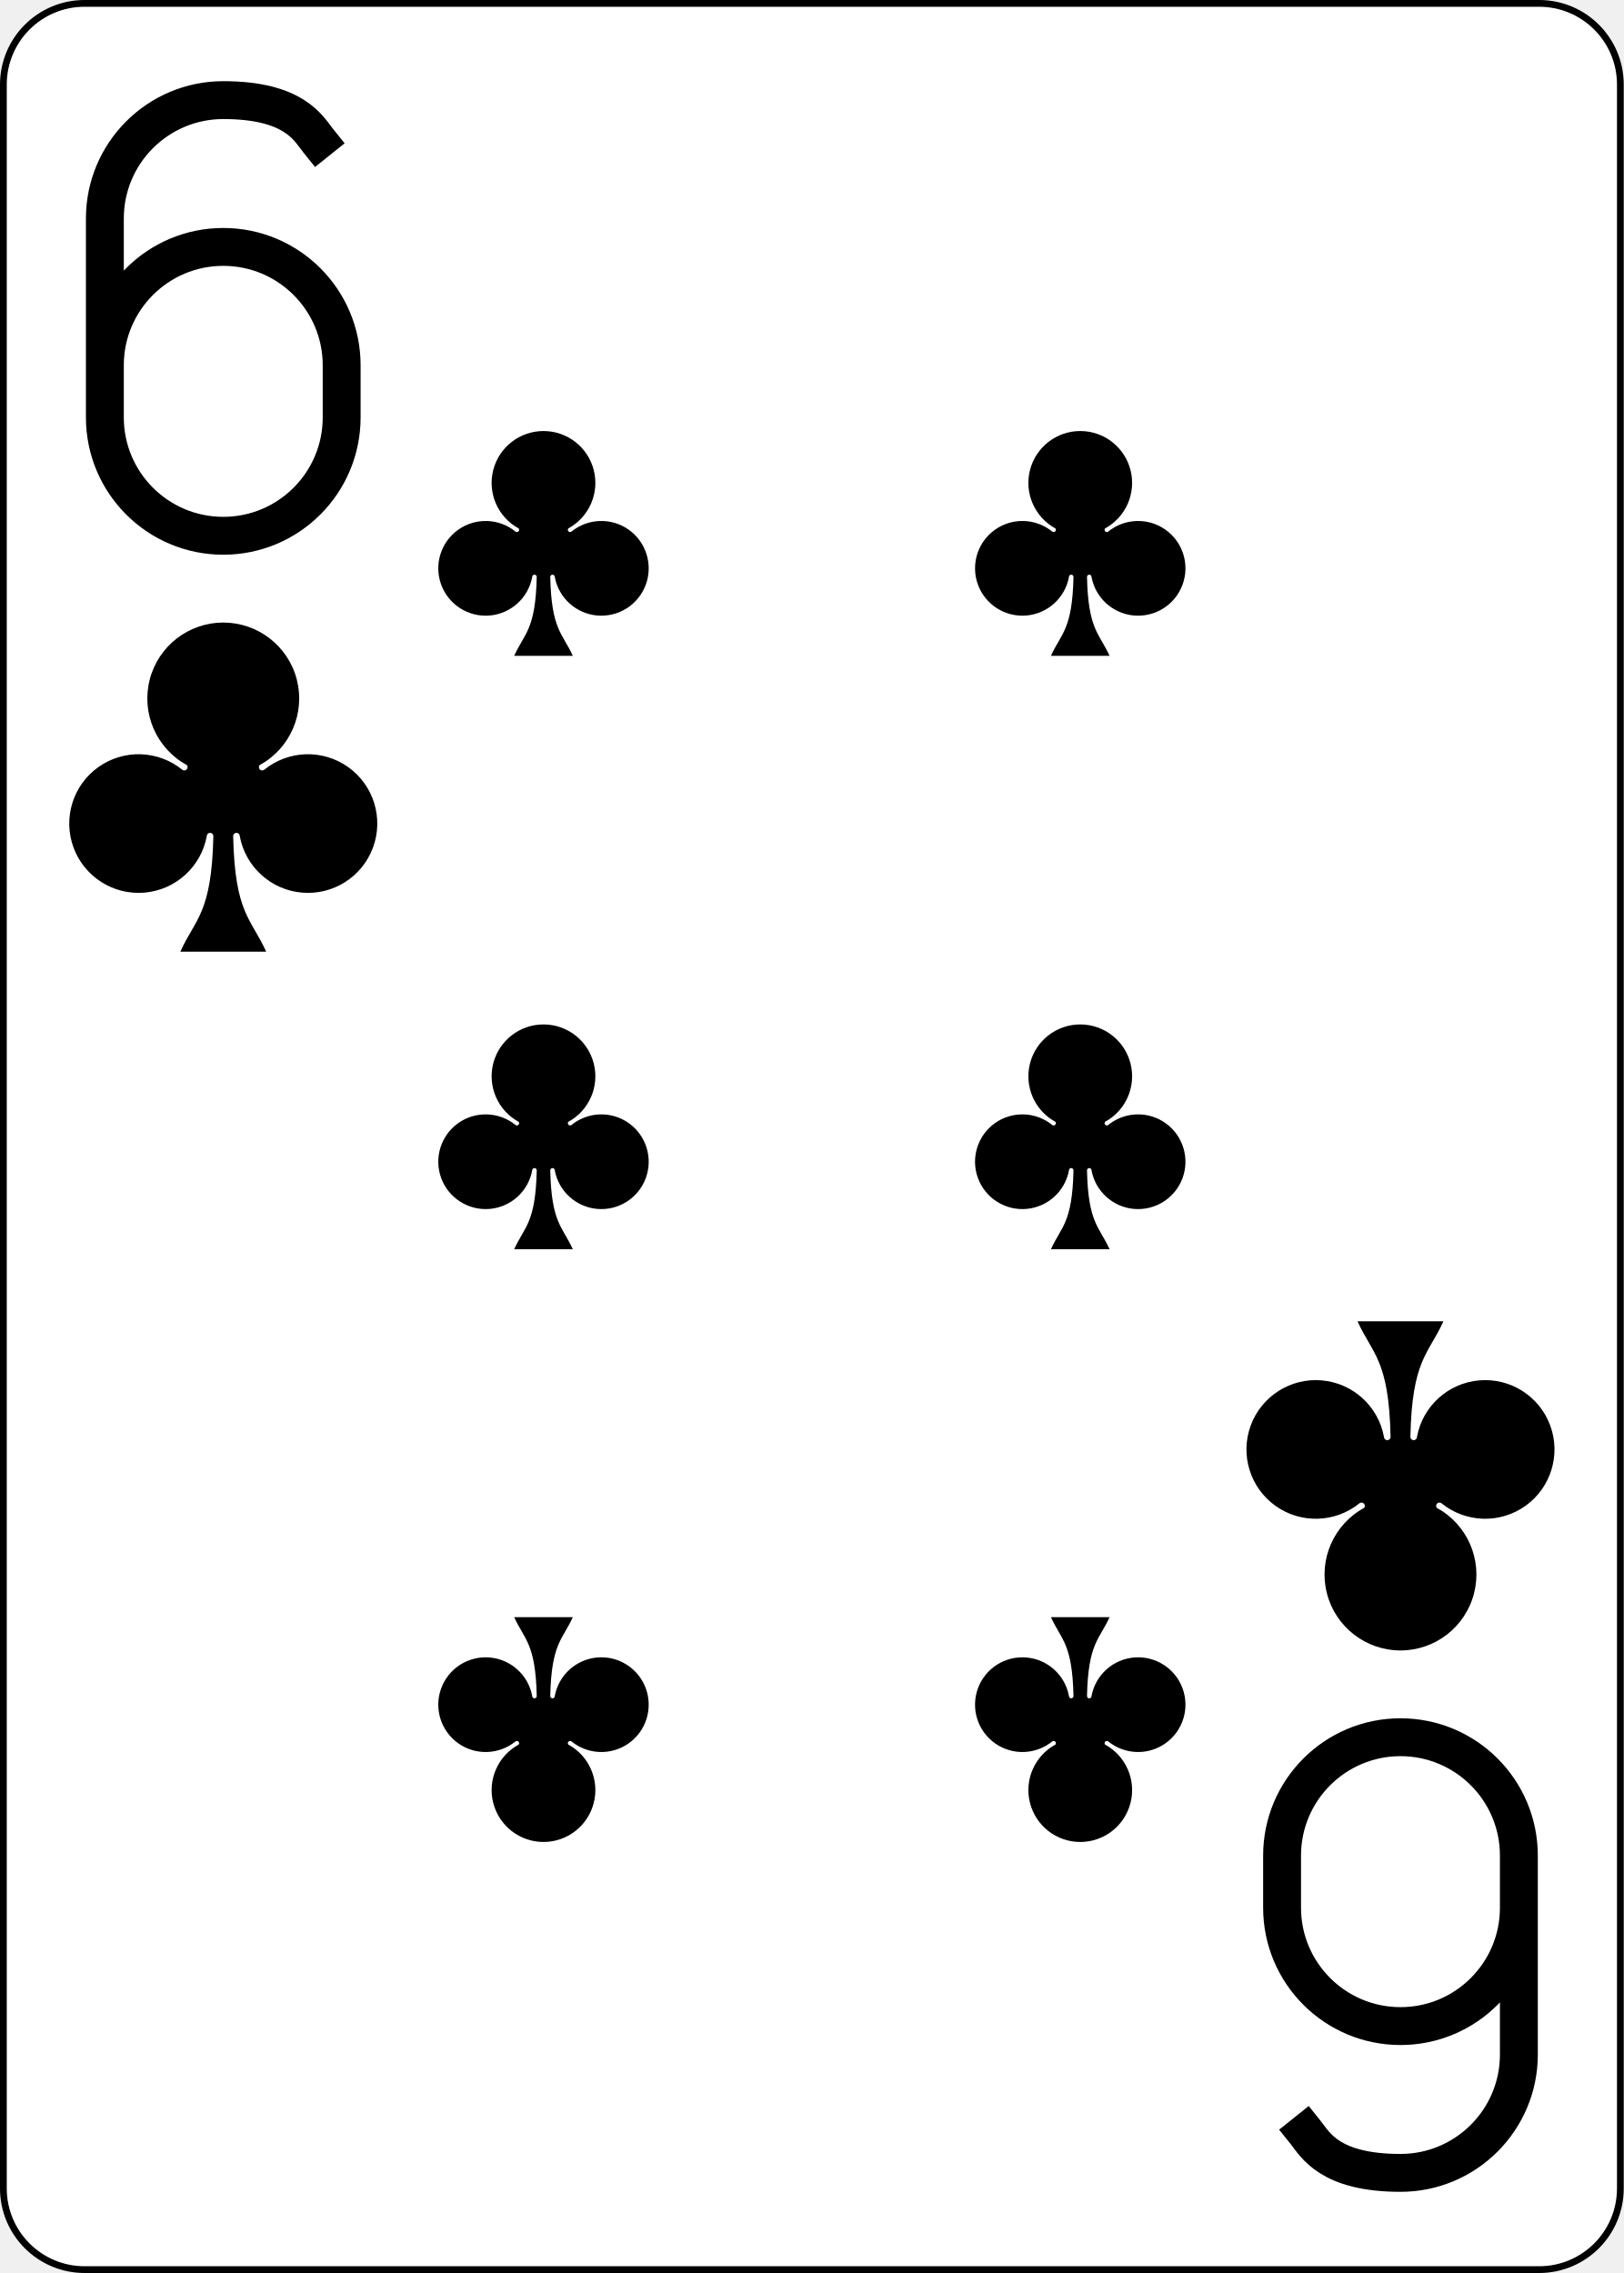
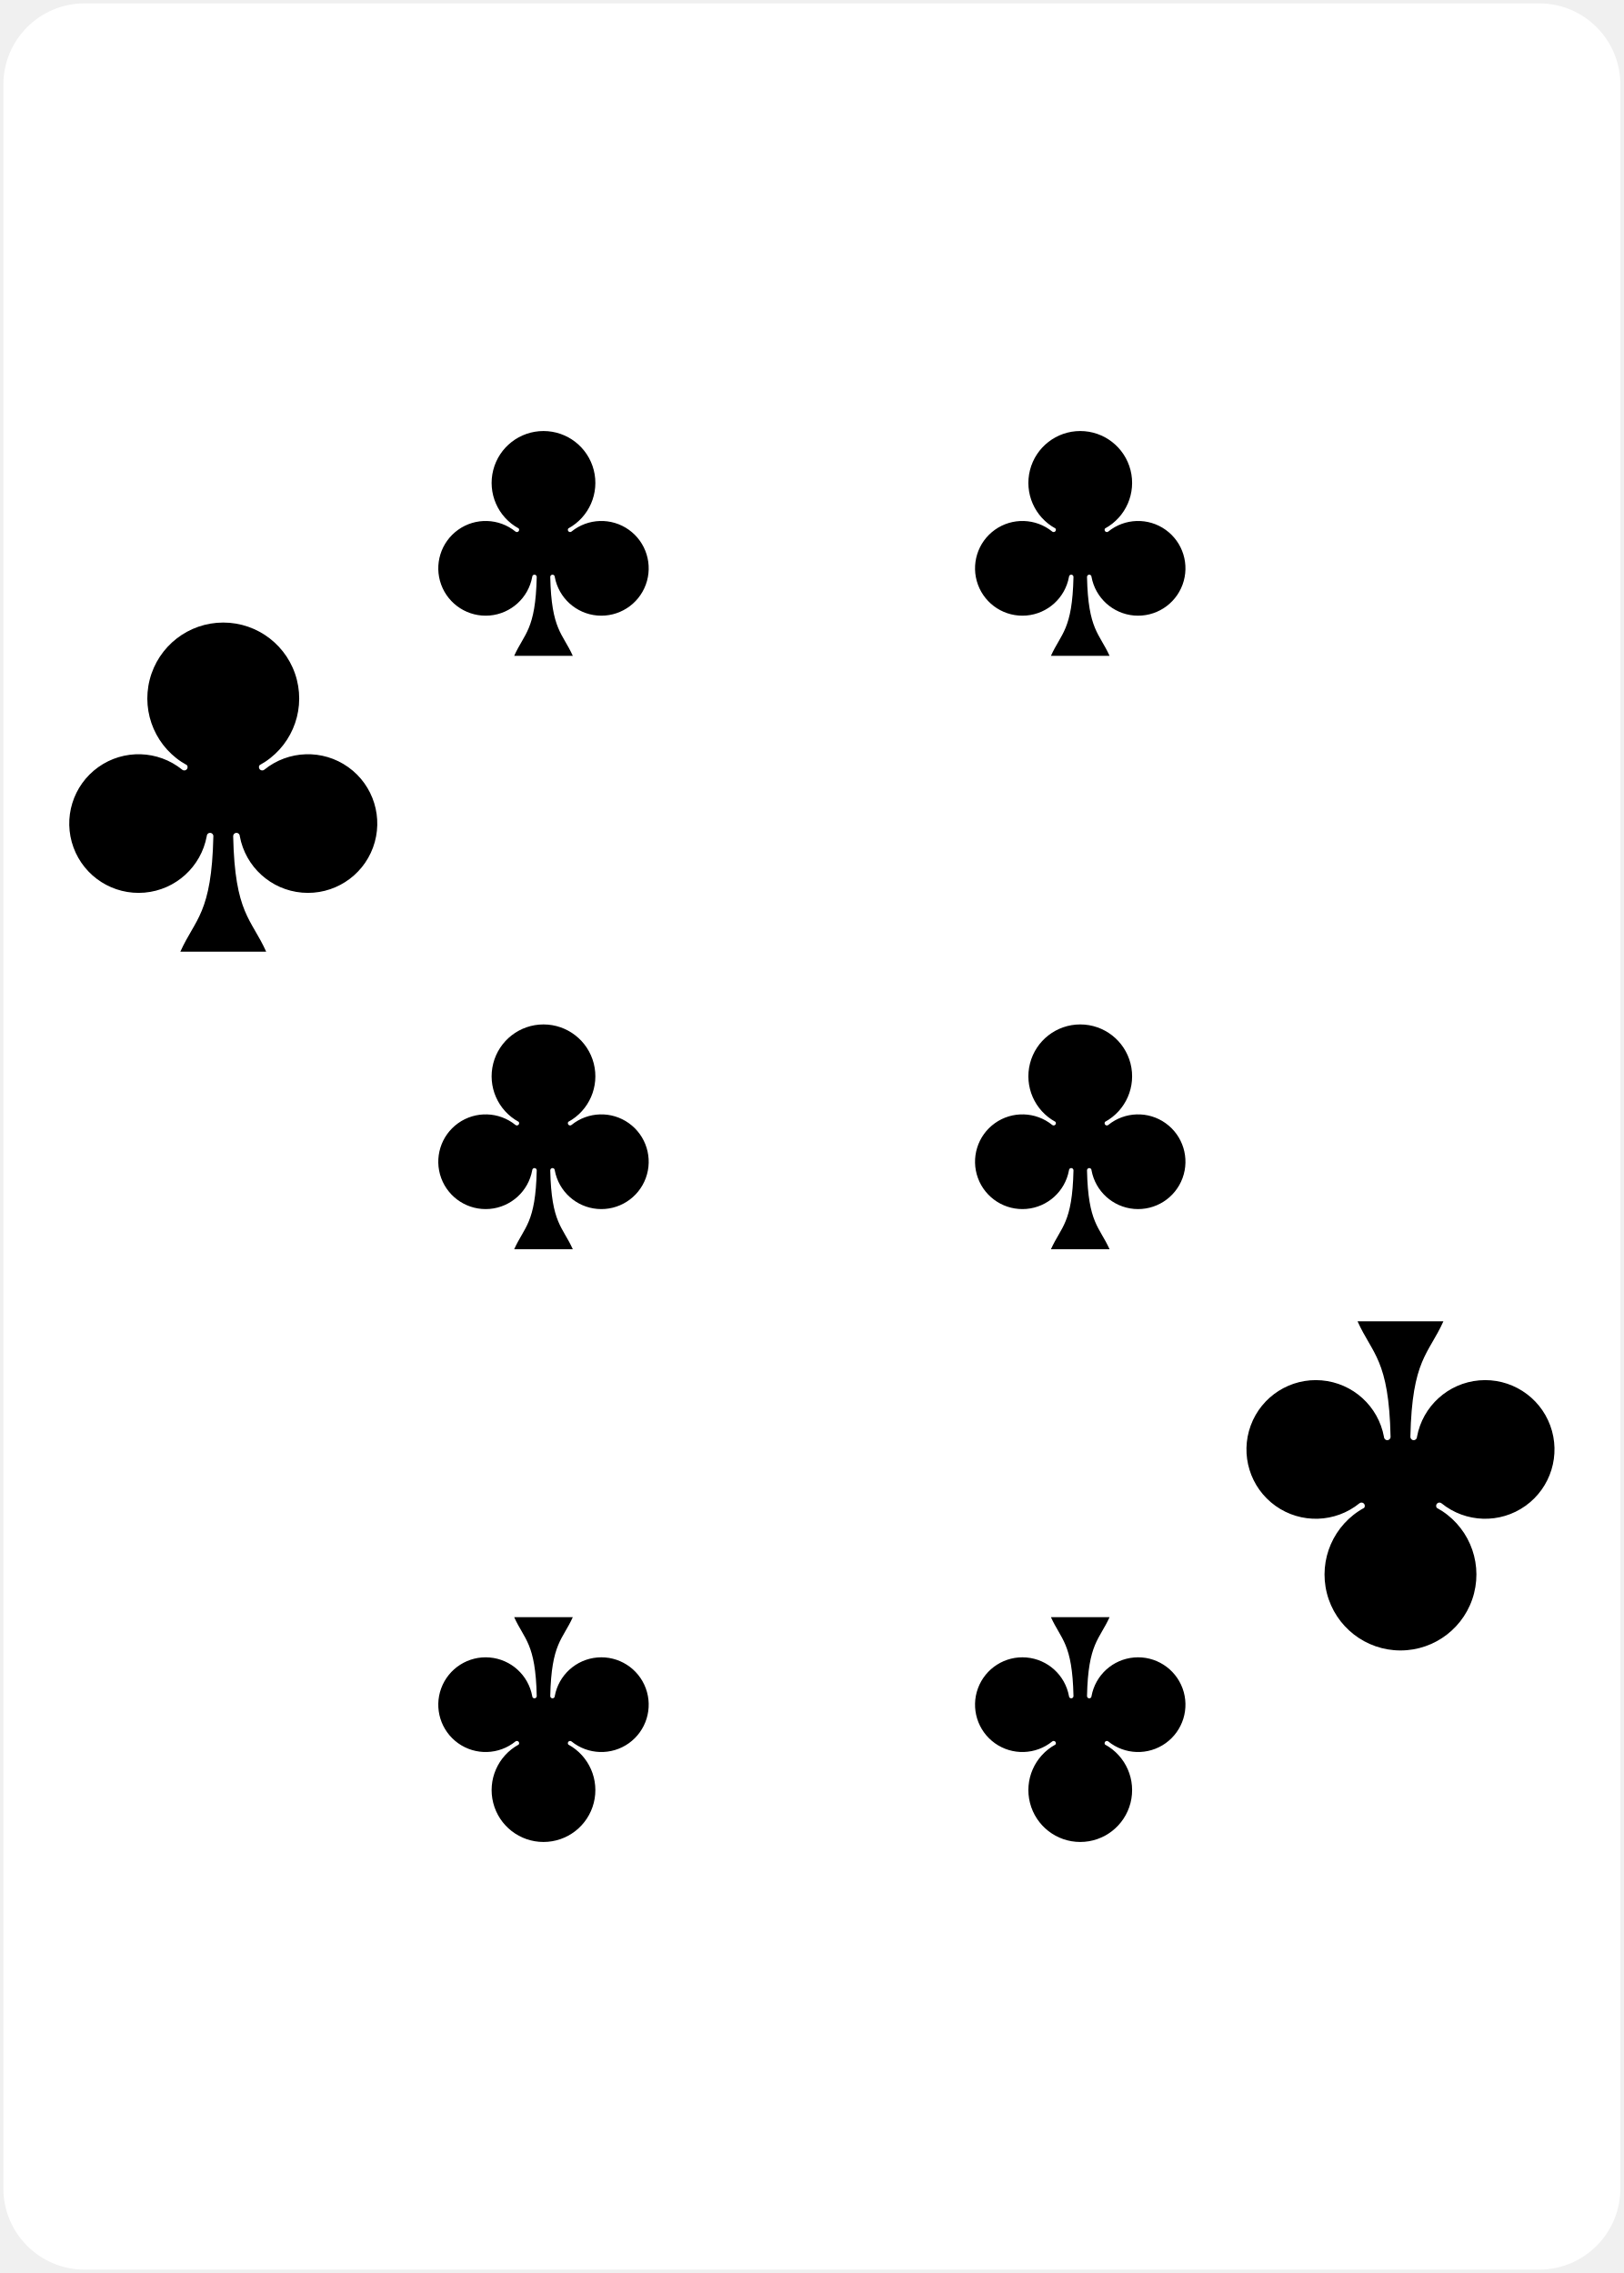
<svg xmlns="http://www.w3.org/2000/svg" xmlns:xlink="http://www.w3.org/1999/xlink" class="card" face="6C" height="3.5in" preserveAspectRatio="none" viewBox="-120 -168 240 336" width="2.5in">
  <defs>
    <symbol id="SC6" viewBox="-600 -600 1200 1200" preserveAspectRatio="xMinYMid">
      <path d="M30 150C35 385 85 400 130 500L-130 500C-85 400 -35 385 -30 150A10 10 0 0 0 -50 150A210 210 0 1 1 -124 -51A10 10 0 0 0 -110 -65A230 230 0 1 1 110 -65A10 10 0 0 0 124 -51A210 210 0 1 1 50 150A10 10 0 0 0 30 150Z" fill="black" />
    </symbol>
    <symbol id="VC6" viewBox="-500 -500 1000 1000" preserveAspectRatio="xMinYMid">
-       <path d="M-250 100A250 250 0 0 1 250 100L250 210A250 250 0 0 1 -250 210L-250 -210A250 250 0 0 1 0 -460C150 -460 180 -400 200 -375" stroke="black" stroke-width="80" stroke-linecap="square" stroke-miterlimit="1.5" fill="none" />
+       <path d="M-250 100A250 250 0 0 1 250 100L250 210A250 250 0 0 1 -250 210L-250 -210A250 250 0 0 1 0 -460C150 -460 180 -400 200 -375" stroke-width="80" stroke-linecap="square" stroke-miterlimit="1.5" fill="none" />
    </symbol>
  </defs>
-   <rect width="239" height="335" x="-119.5" y="-167.5" rx="12" ry="12" fill="white" stroke="black" />
+   <rect width="239" height="335" x="-119.5" y="-167.5" rx="12" ry="12" fill="white" />
  <use xlink:href="#VC6" height="70" width="70" x="-122" y="-156" />
  <use xlink:href="#SC6" height="58.558" width="58.558" x="-116.279" y="-81" />
  <use xlink:href="#SC6" height="40" width="40" x="-59.668" y="-107.718" />
  <use xlink:href="#SC6" height="40" width="40" x="19.668" y="-107.718" />
  <use xlink:href="#SC6" height="40" width="40" x="-59.668" y="-20" />
  <use xlink:href="#SC6" height="40" width="40" x="19.668" y="-20" />
  <g transform="rotate(180)">
    <use xlink:href="#VC6" height="70" width="70" x="-122" y="-156" />
    <use xlink:href="#SC6" height="58.558" width="58.558" x="-116.279" y="-81" />
    <use xlink:href="#SC6" height="40" width="40" x="-59.668" y="-107.718" />
    <use xlink:href="#SC6" height="40" width="40" x="19.668" y="-107.718" />
  </g>
</svg>
